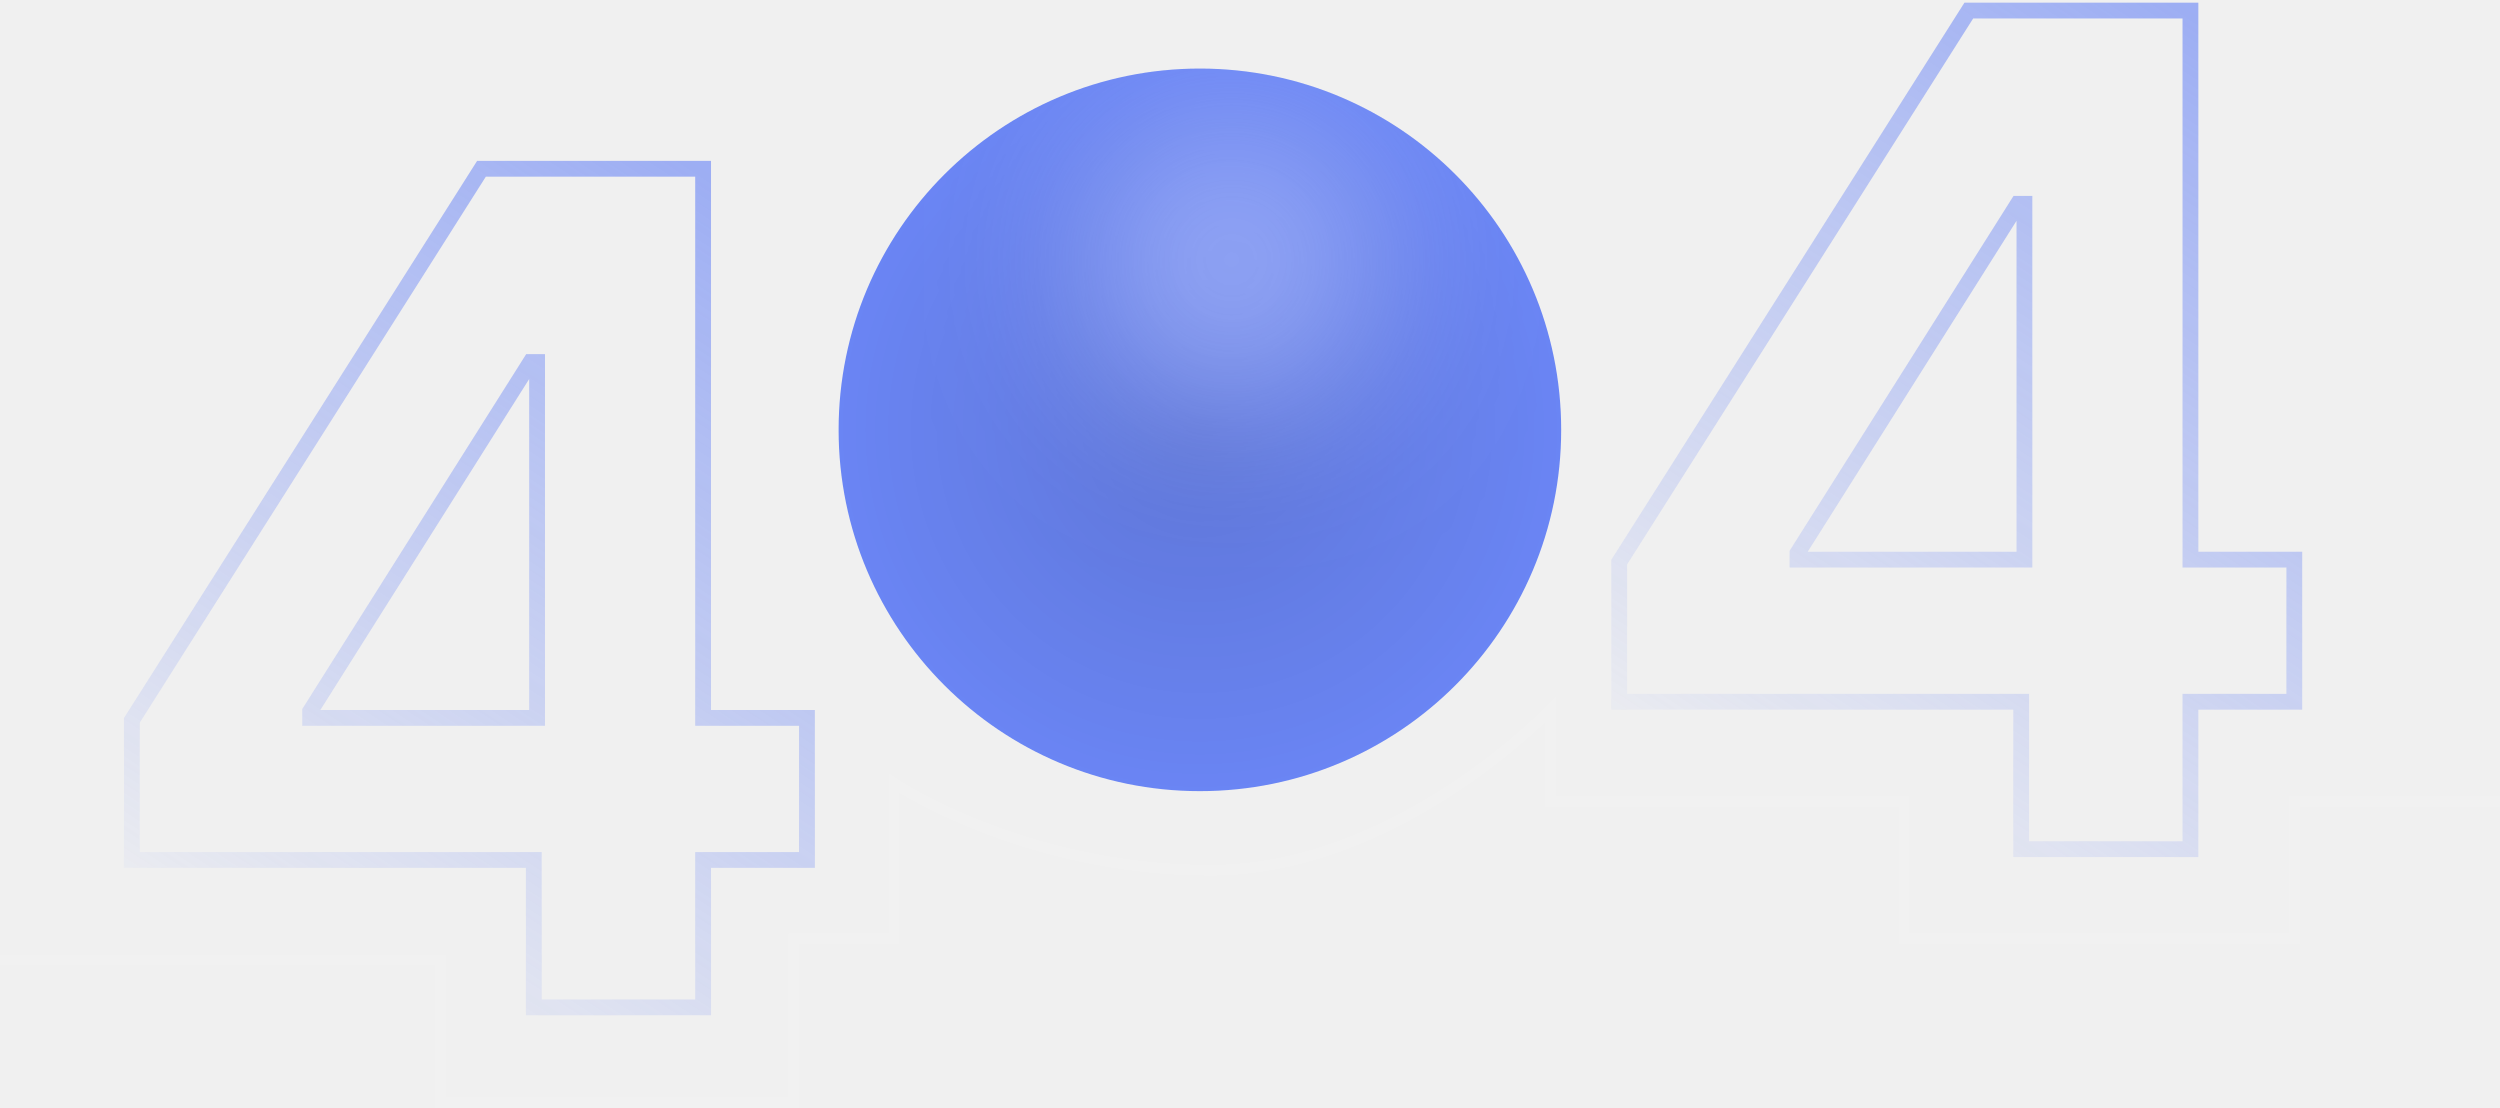
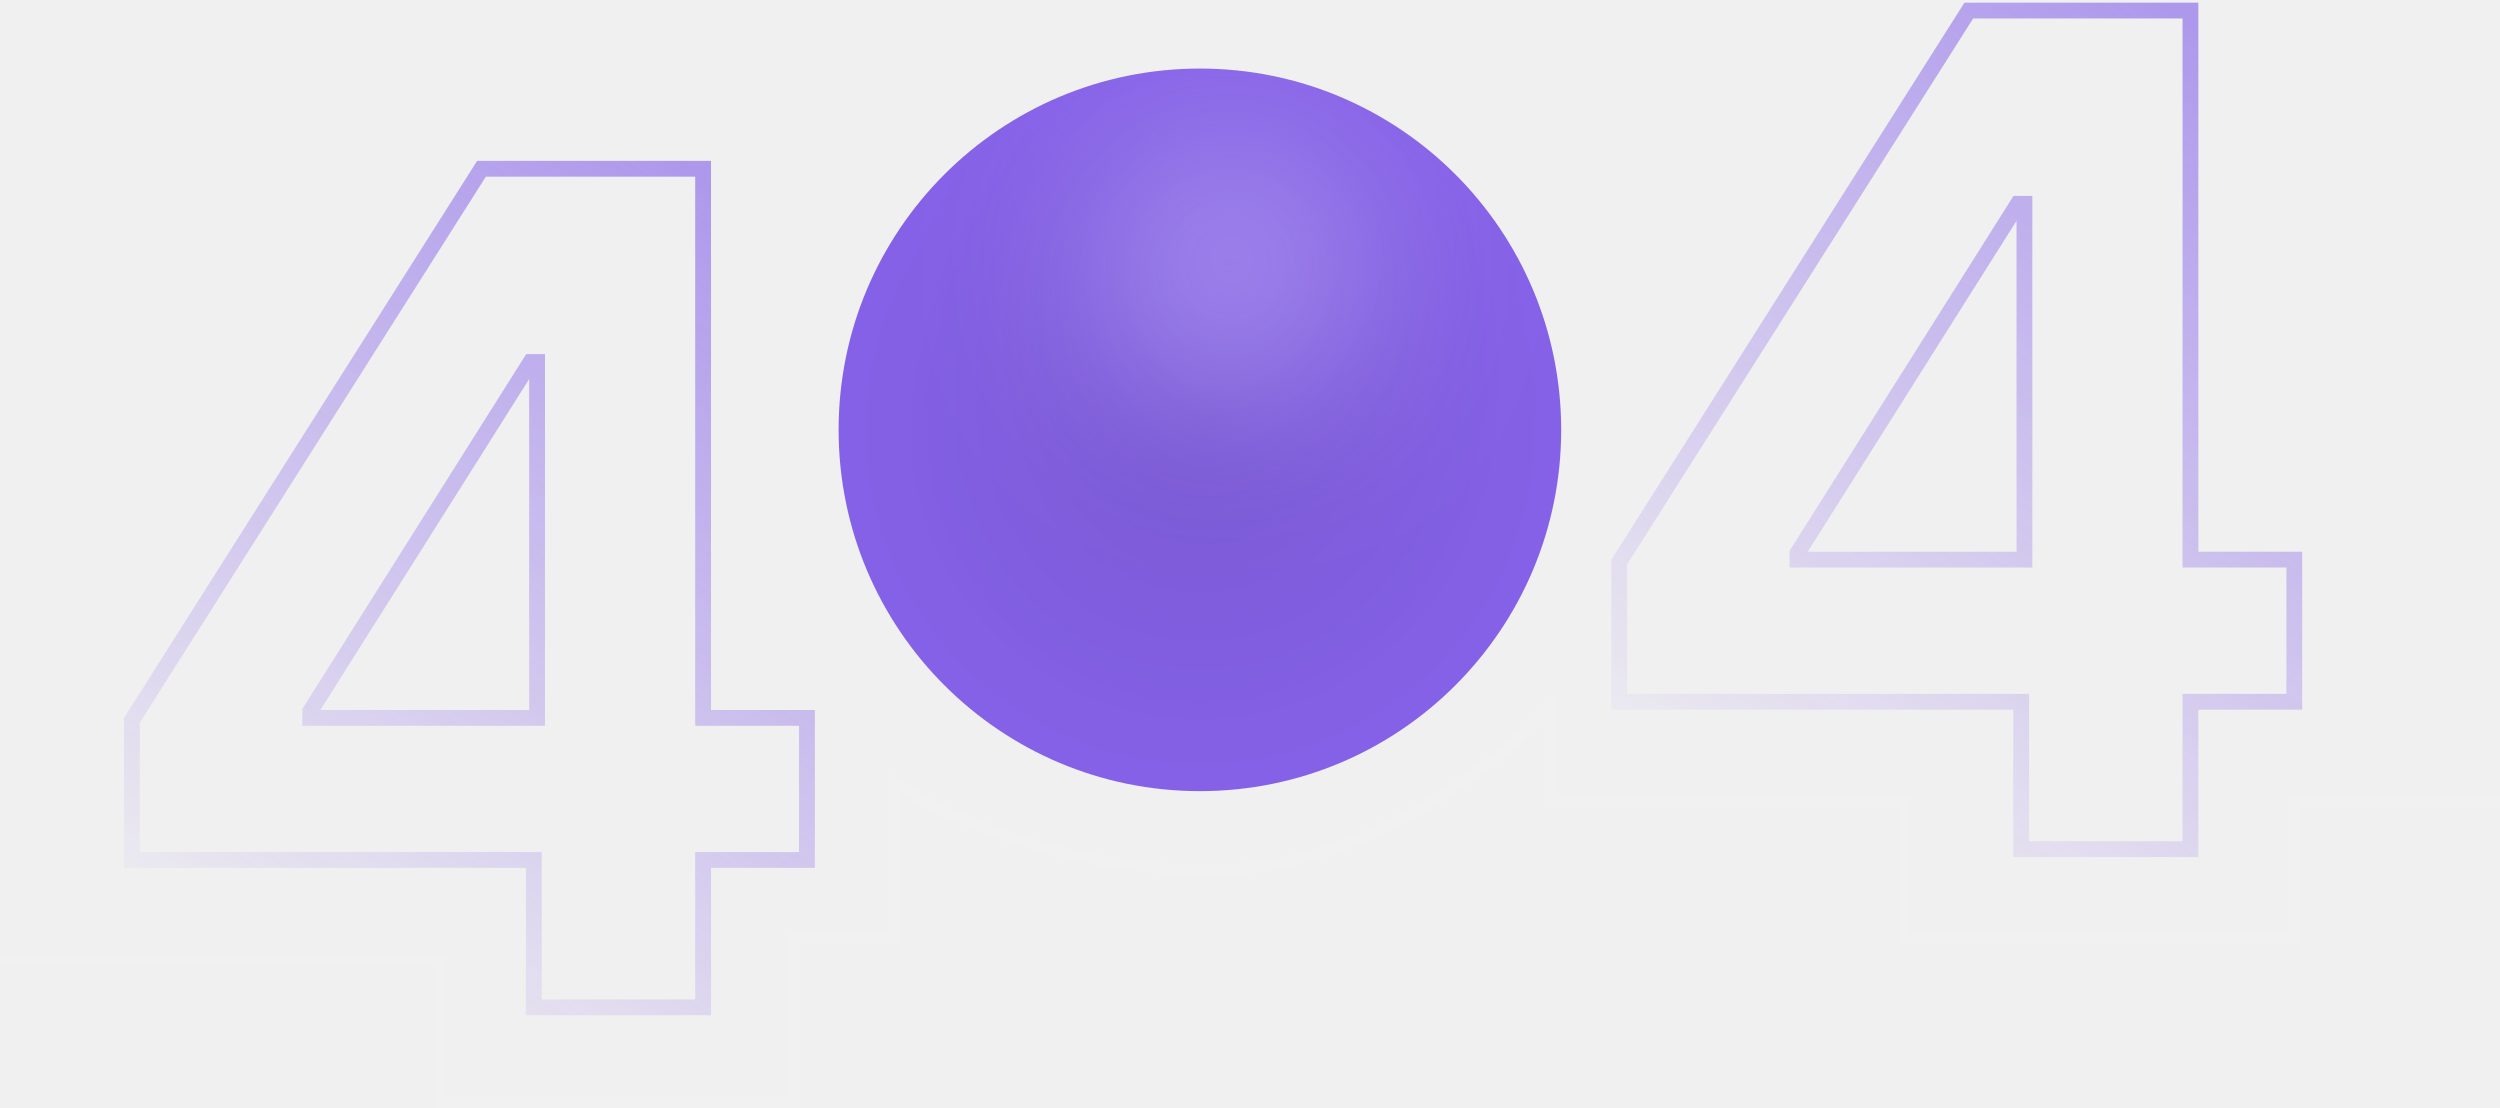
<svg xmlns="http://www.w3.org/2000/svg" xmlns:xlink="http://www.w3.org/1999/xlink" fill="none" height="210" viewBox="0 0 474 210" width="474">
  <filter id="a" color-interpolation-filters="sRGB" filterUnits="userSpaceOnUse" height="116.412" width="116.412" x="175.337" y="-8.941">
    <feFlood flood-opacity="0" result="BackgroundImageFix" />
    <feBlend in="SourceGraphic" in2="BackgroundImageFix" mode="normal" result="shape" />
    <feGaussianBlur result="effect1_foregroundBlur_116:1137" stdDeviation="15" />
  </filter>
  <linearGradient id="b">
-     <stop offset="0" stop-color="#4a6cf7" stop-opacity="0" />
-     <stop offset="1" stop-color="#4a6cf7" />
+     <stop offset="0" stop-color="#6B3FE7" stop-opacity="0" />
+     <stop offset="1" stop-color="#6B3FE7" />
  </linearGradient>
  <linearGradient id="c" gradientUnits="userSpaceOnUse" x1="25" x2="126.155" xlink:href="#b" y1="183" y2="27.084" />
  <linearGradient id="d" gradientUnits="userSpaceOnUse" x1="307" x2="408.155" xlink:href="#b" y1="153" y2="-2.916" />
  <radialGradient id="e" cx="0" cy="0" gradientTransform="matrix(0 73.5368 -73.5368 0 227.5 81.5)" gradientUnits="userSpaceOnUse" r="1">
    <stop offset="0" stop-opacity=".47" />
    <stop offset="1" stop-opacity="0" />
  </radialGradient>
  <mask id="f" height="137" maskUnits="userSpaceOnUse" width="137" x="159" y="13">
-     <circle cx="227.5" cy="81.5" fill="#4a6cf7" opacity=".8" r="68.5" />
+     <circle cx="227.5" cy="81.5" fill="#6B3FE7" opacity=".8" r="68.5" />
  </mask>
  <path d="m25 163.051h76.211v27.949h32.097v-27.949h19.692v-26.94h-19.692v-104.111h-42.021l-66.287 104.577zm76.831-26.94h-43.029v-1.242l41.788-66.225h1.24z" opacity=".5" stroke="url(#c)" stroke-width="3" />
  <path d="m307 133.051h76.211v27.949h32.097v-27.949h19.692v-26.94h-19.692v-104.111h-42.021l-66.287 104.577zm76.831-26.94h-43.028v-1.242l41.788-66.225h1.24z" opacity=".5" stroke="url(#d)" stroke-width="3" />
-   <circle cx="227.5" cy="81.5" fill="#4a6cf7" opacity=".8" r="68.5" />
+   <circle cx="227.5" cy="81.5" fill="#6B3FE7" opacity=".8" r="68.5" />
  <g mask="url(#f)">
    <circle cx="227.5" cy="81.5" fill="url(#e)" opacity=".8" r="68.5" />
    <g filter="url(#a)" opacity=".8">
      <circle cx="233.543" cy="49.264" fill="#fff" r="28.206" />
    </g>
  </g>
  <path d="m0 182h83.5v27h67v-31h19v-29.5s24.5 16.5 60 16.5 64.5-30.5 64.5-30.5v17.5h12.5 54.5v26h74v-26h39" stroke="#fff" stroke-opacity=".08" stroke-width="2" />
</svg>
